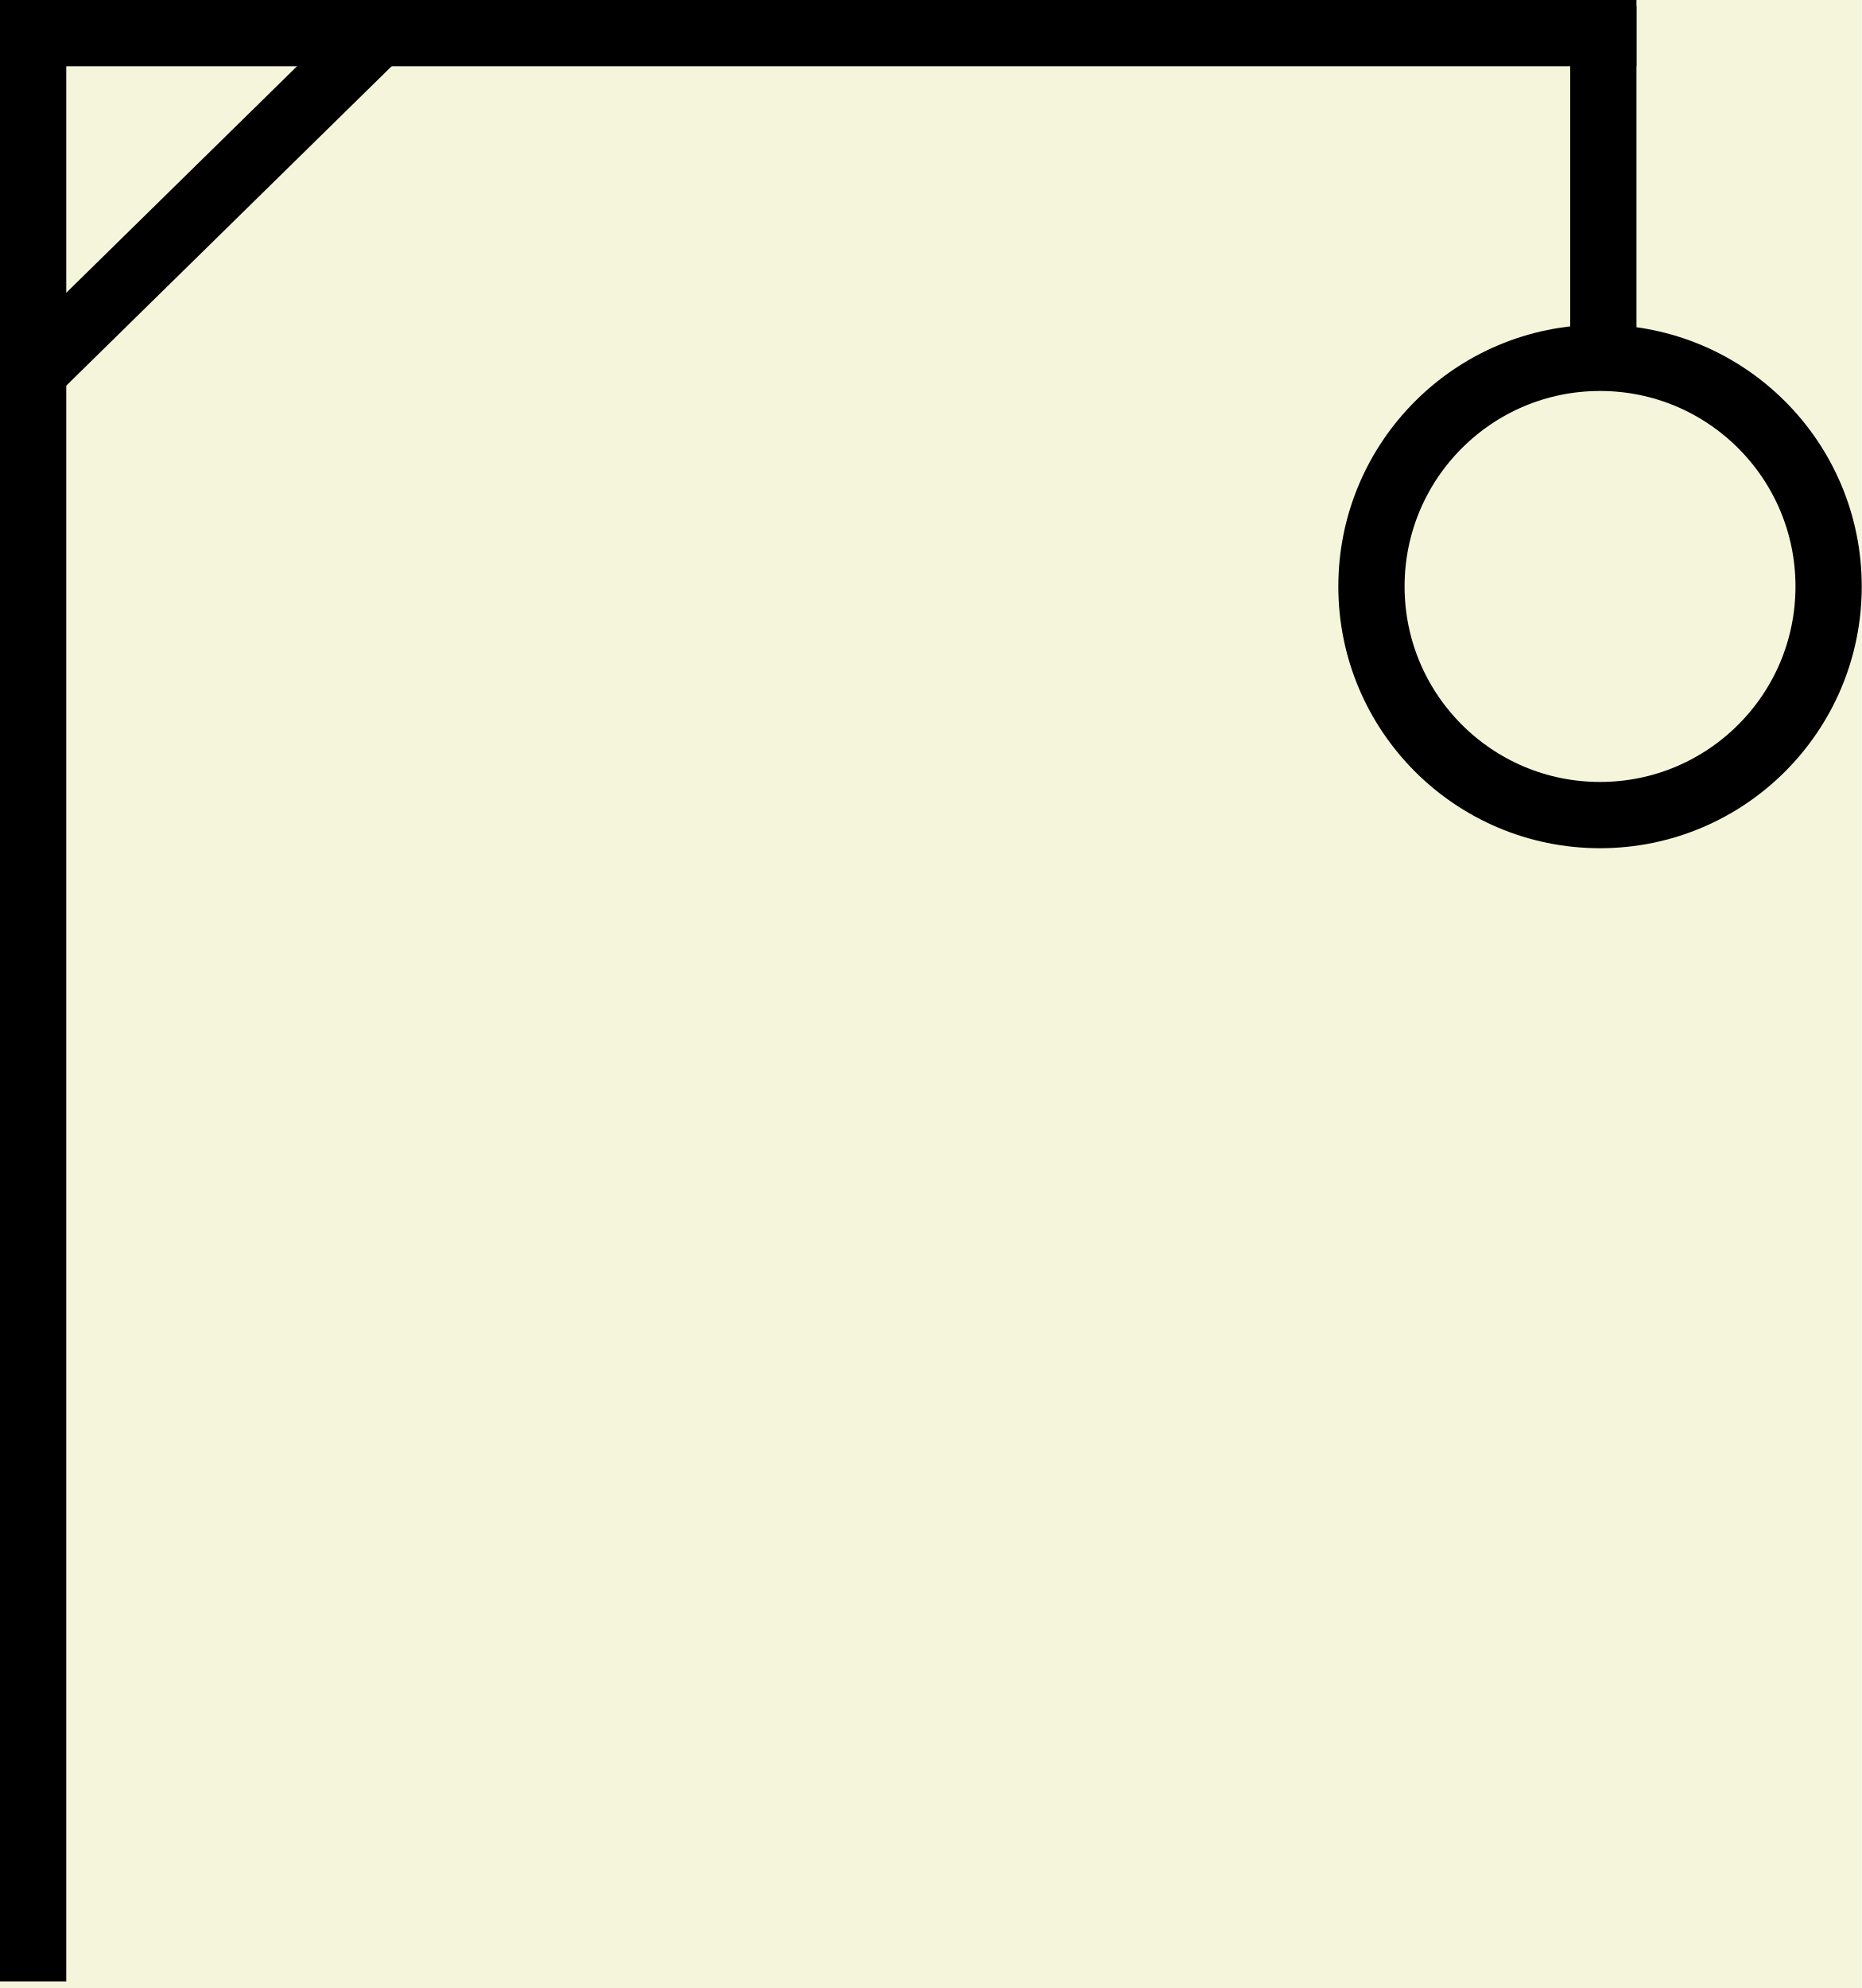
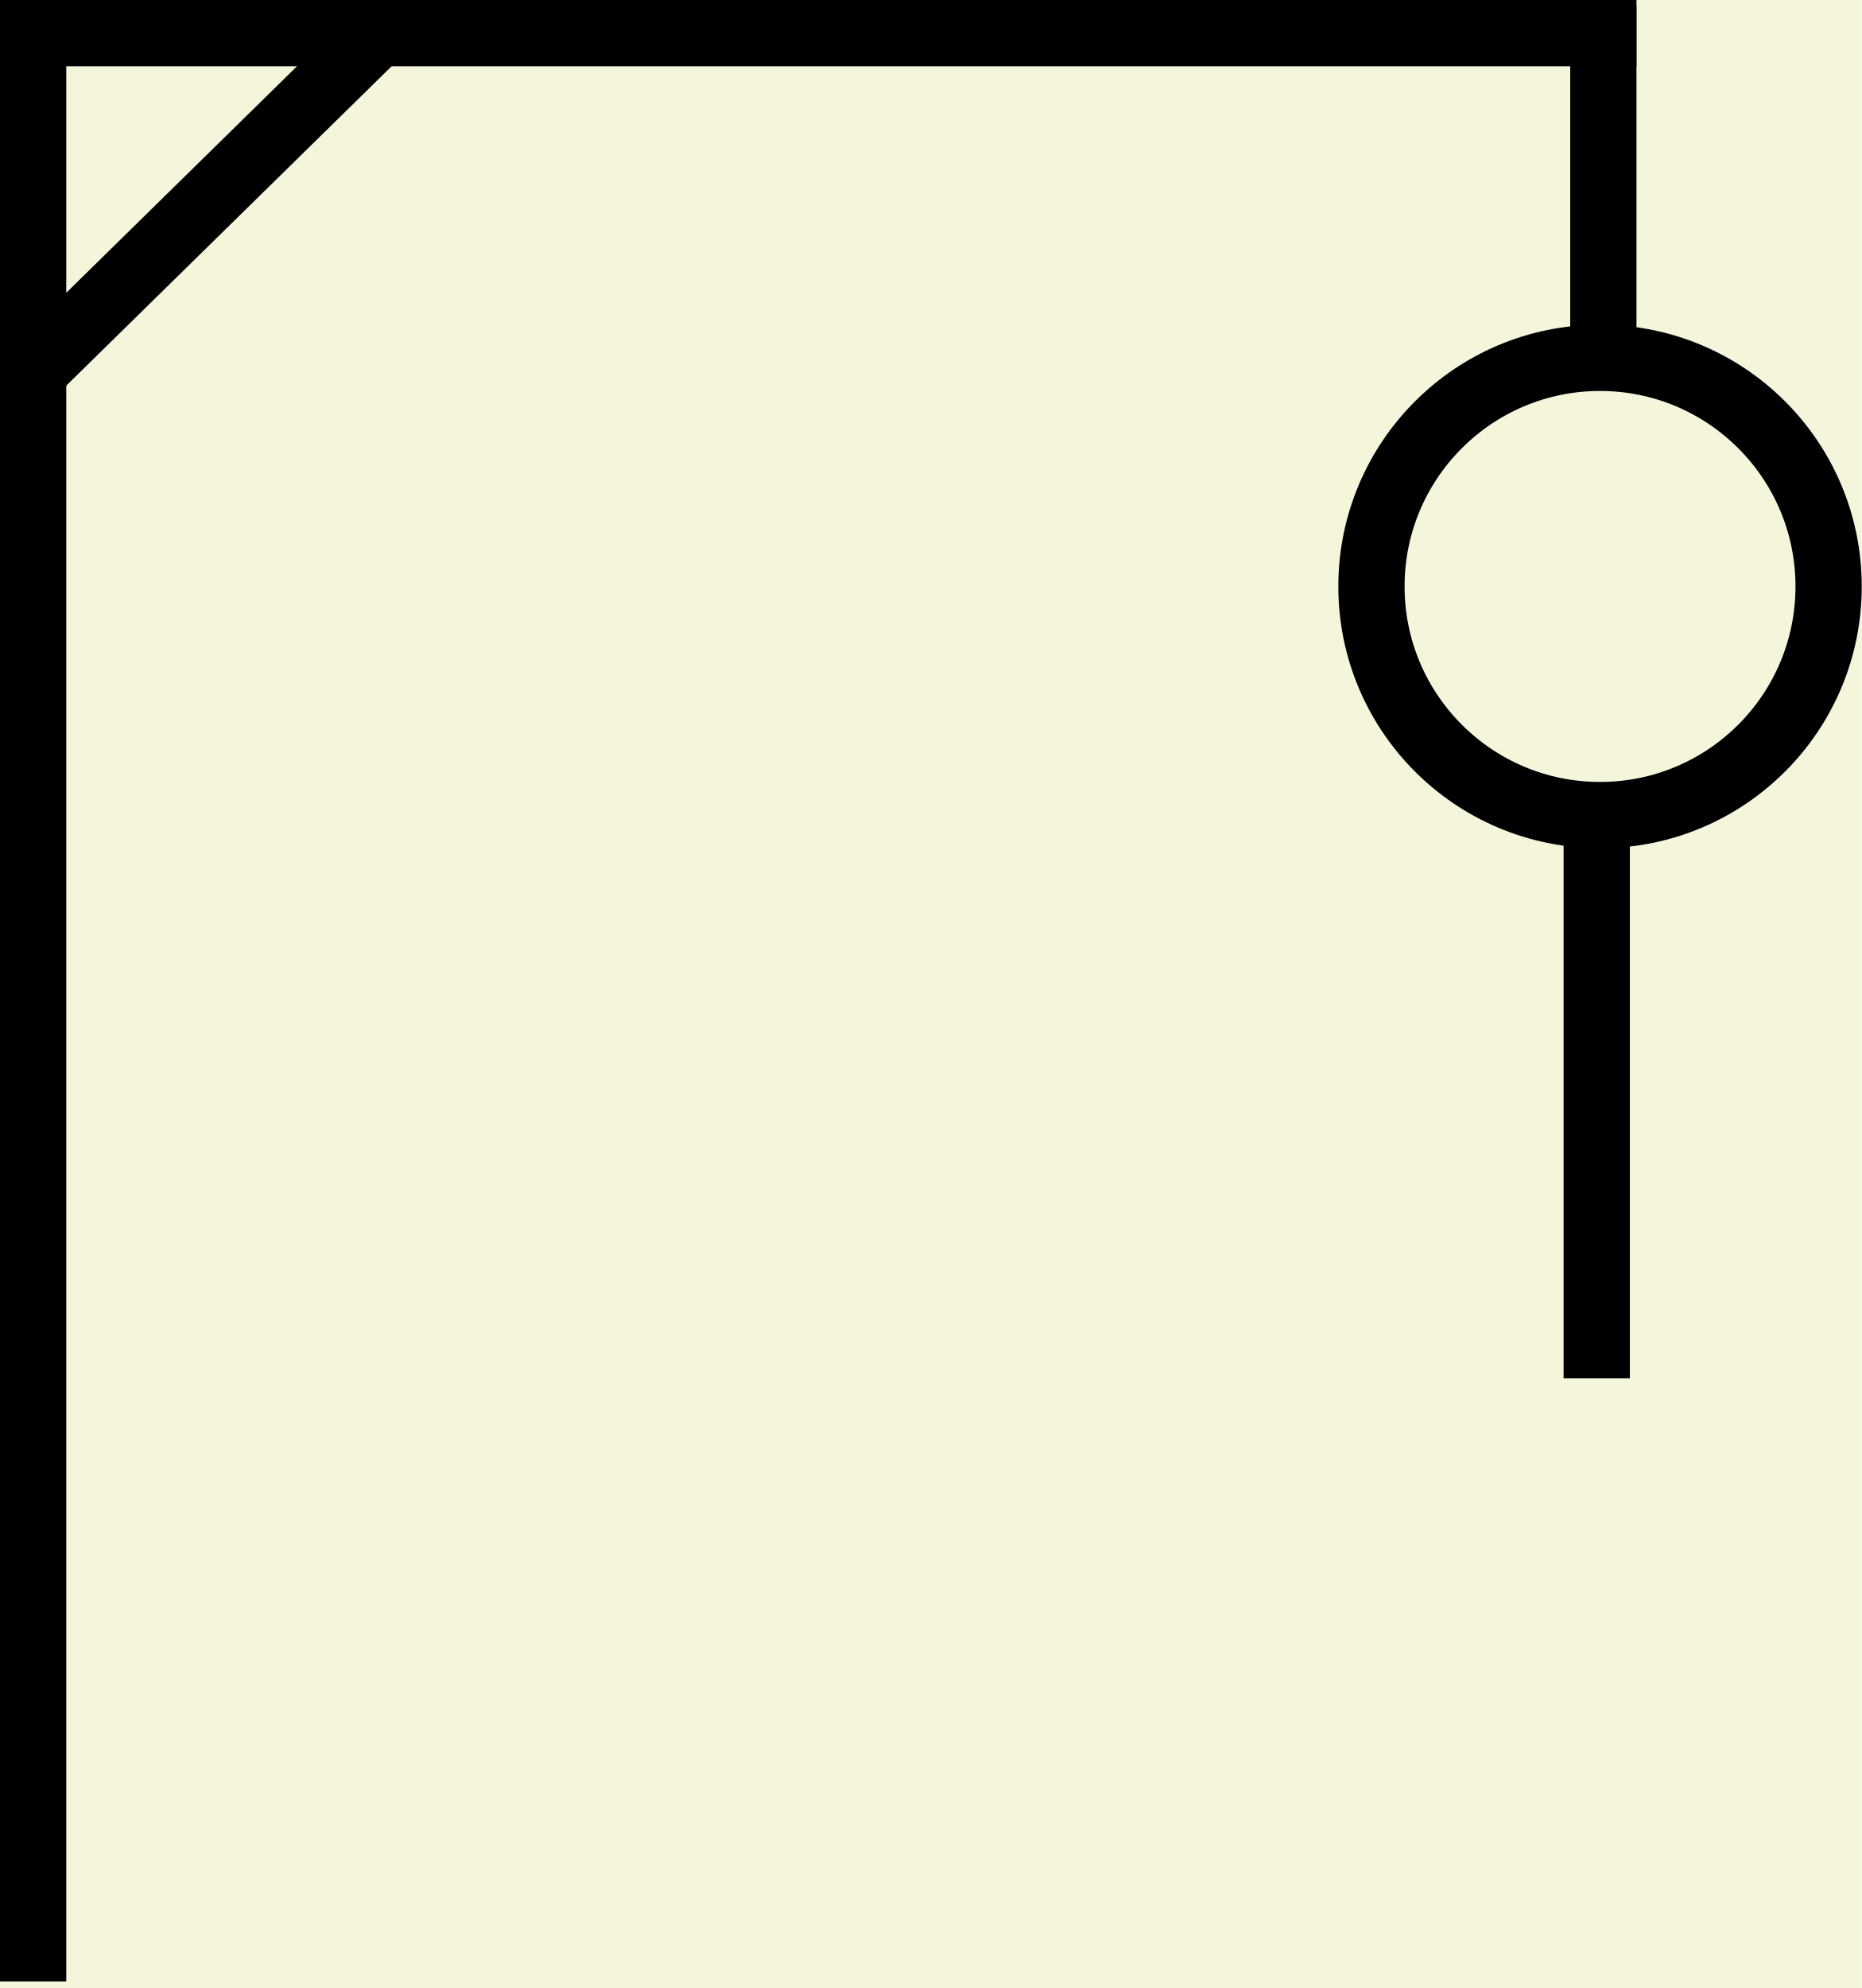
<svg xmlns="http://www.w3.org/2000/svg" width="281" height="300" viewBox="0 0 281 300" fill="none">
  <rect width="281" height="300" fill="#F5F5DC" />
  <line x1="5" y1="1" x2="5" y2="299.002" stroke="black" stroke-width="10" />
  <line y1="5" x2="247" y2="5" stroke="black" stroke-width="10" />
  <line x1="57.502" y1="4.568" x2="3.502" y2="57.568" stroke="black" stroke-width="10" />
  <path d="M242 0.882V54.118" stroke="black" stroke-width="10" />
  <circle cx="241.5" cy="88.5" r="34.5" fill="#F5F5DC" stroke="black" stroke-width="10" />
+   <line x1="241" y1="123" x2="241" y2="208" stroke="black" stroke-width="10" />
</svg>
